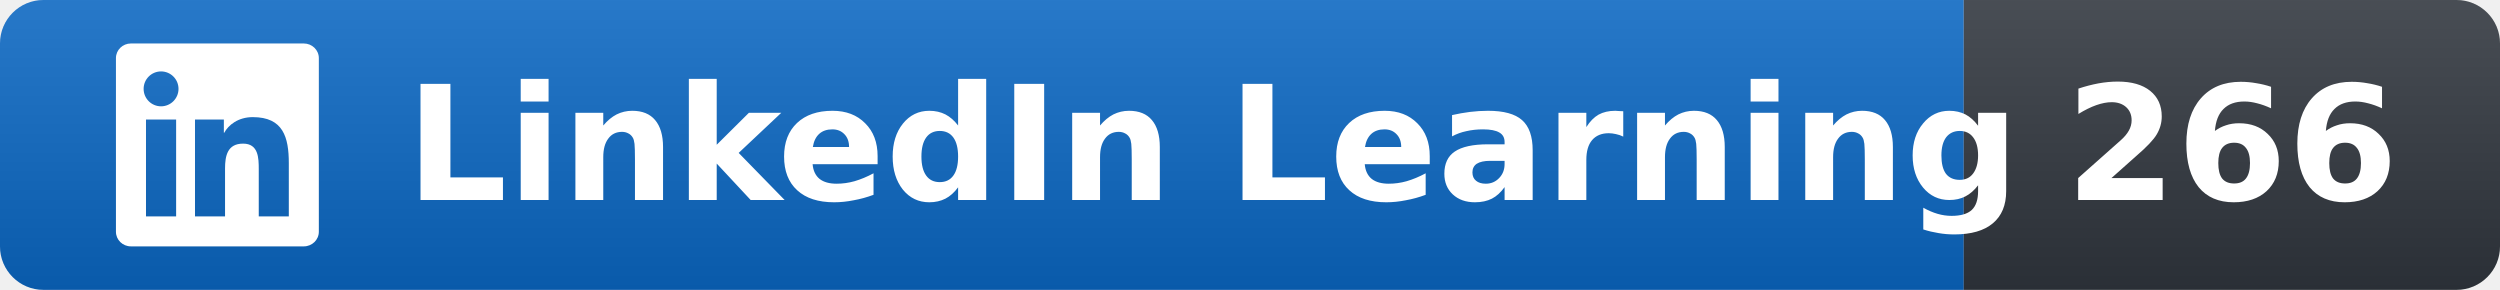
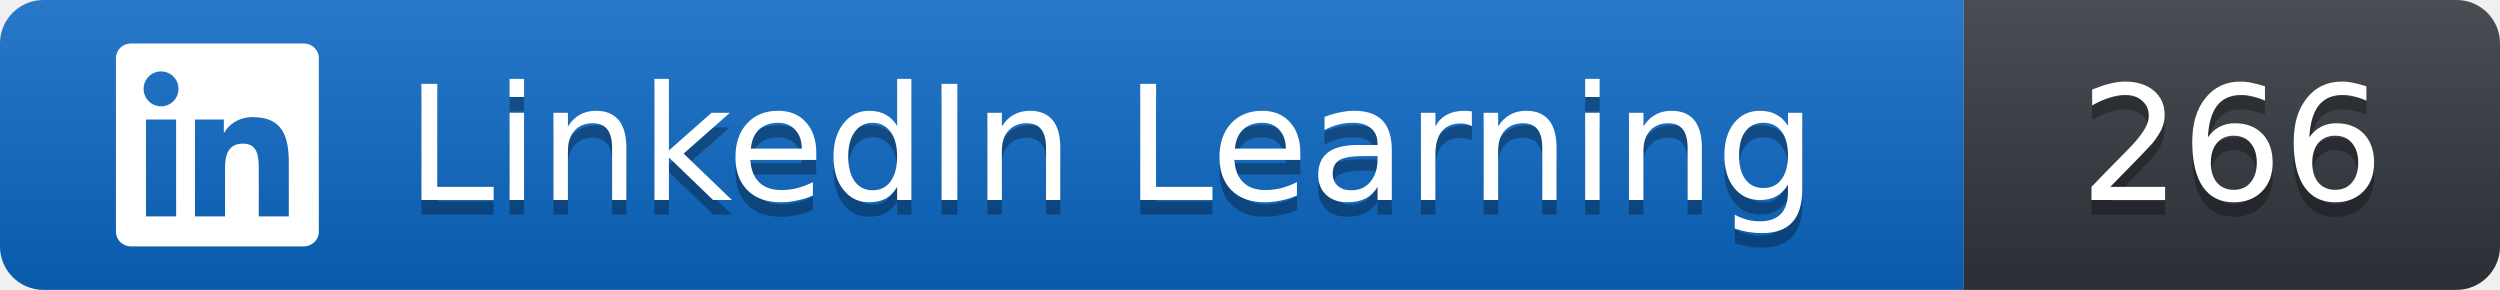
<svg xmlns="http://www.w3.org/2000/svg" width="172.5" height="20" viewBox="0 0 172.5 20" role="img" aria-label="LinkedIn Learning: 266">
  <linearGradient id="g" x2="0" y2="100%">
    <stop offset="0" stop-color="#fff" stop-opacity=".12" />
    <stop offset="1" stop-opacity=".12" />
  </linearGradient>
  <clipPath id="c">
    <rect width="172.5" height="20" rx="3" />
  </clipPath>
  <g clip-path="url(#c)">
    <rect width="135.5" height="20" fill="#0A66C2" />
    <rect x="135.5" width="37.0" height="20" fill="#30363d" />
    <rect width="172.5" height="20" fill="url(#g)" />
  </g>
  <svg x="8" y="3.0" width="14" height="14" viewBox="0 0 24 24" fill="#ffffff">
    <path d="M20.447 20.452h-3.554v-5.569c0-1.328-.027-3.037-1.852-3.037-1.853 0-2.136 1.445-2.136 2.939v5.667H9.351V9h3.414v1.561h.046c.477-.9 1.637-1.85 3.37-1.85 3.601 0 4.267 2.37 4.267 5.455v6.286zM5.337 7.433c-1.144 0-2.063-.926-2.063-2.065 0-1.138.92-2.063 2.063-2.063 1.14 0 2.064.925 2.064 2.063 0 1.139-.925 2.065-2.064 2.065zm1.782 13.019H3.555V9h3.564v11.452zM22.225 0H1.771C.792 0 0 .774 0 1.729v20.542C0 23.227.792 24 1.771 24h20.451C23.2 24 24 23.227 24 22.271V1.729C24 .774 23.2 0 22.222 0h.003z" />
  </svg>
-   <g fill="#ffffff" font-family="Verdana,DejaVu Sans,Geneva,sans-serif" font-size="11" font-weight="bold">
-     <text x="28" y="13.8" textLength="99.5" lengthAdjust="spacingAndGlyphs">LinkedIn Learning</text>
-     <text x="154.0" y="13.8" text-anchor="middle" textLength="21.0" lengthAdjust="spacingAndGlyphs">266</text>
+   <g font-family="Verdana,DejaVu Sans,Geneva,sans-serif" font-size="11" text-rendering="geometricPrecision">
+     <text x="28" y="14.8" textLength="99.5" lengthAdjust="spacingAndGlyphs" fill="#010101" fill-opacity=".3">LinkedIn Learning</text>
+     <text x="28" y="13.8" textLength="99.5" lengthAdjust="spacingAndGlyphs" fill="#ffffff">LinkedIn Learning</text>
+     <text x="154.0" y="14.8" text-anchor="middle" textLength="21.0" lengthAdjust="spacingAndGlyphs" fill="#010101" fill-opacity=".3">266</text>
+     <text x="154.0" y="13.8" text-anchor="middle" textLength="21.0" lengthAdjust="spacingAndGlyphs" fill="#ffffff">266</text>
  </g>
</svg>
